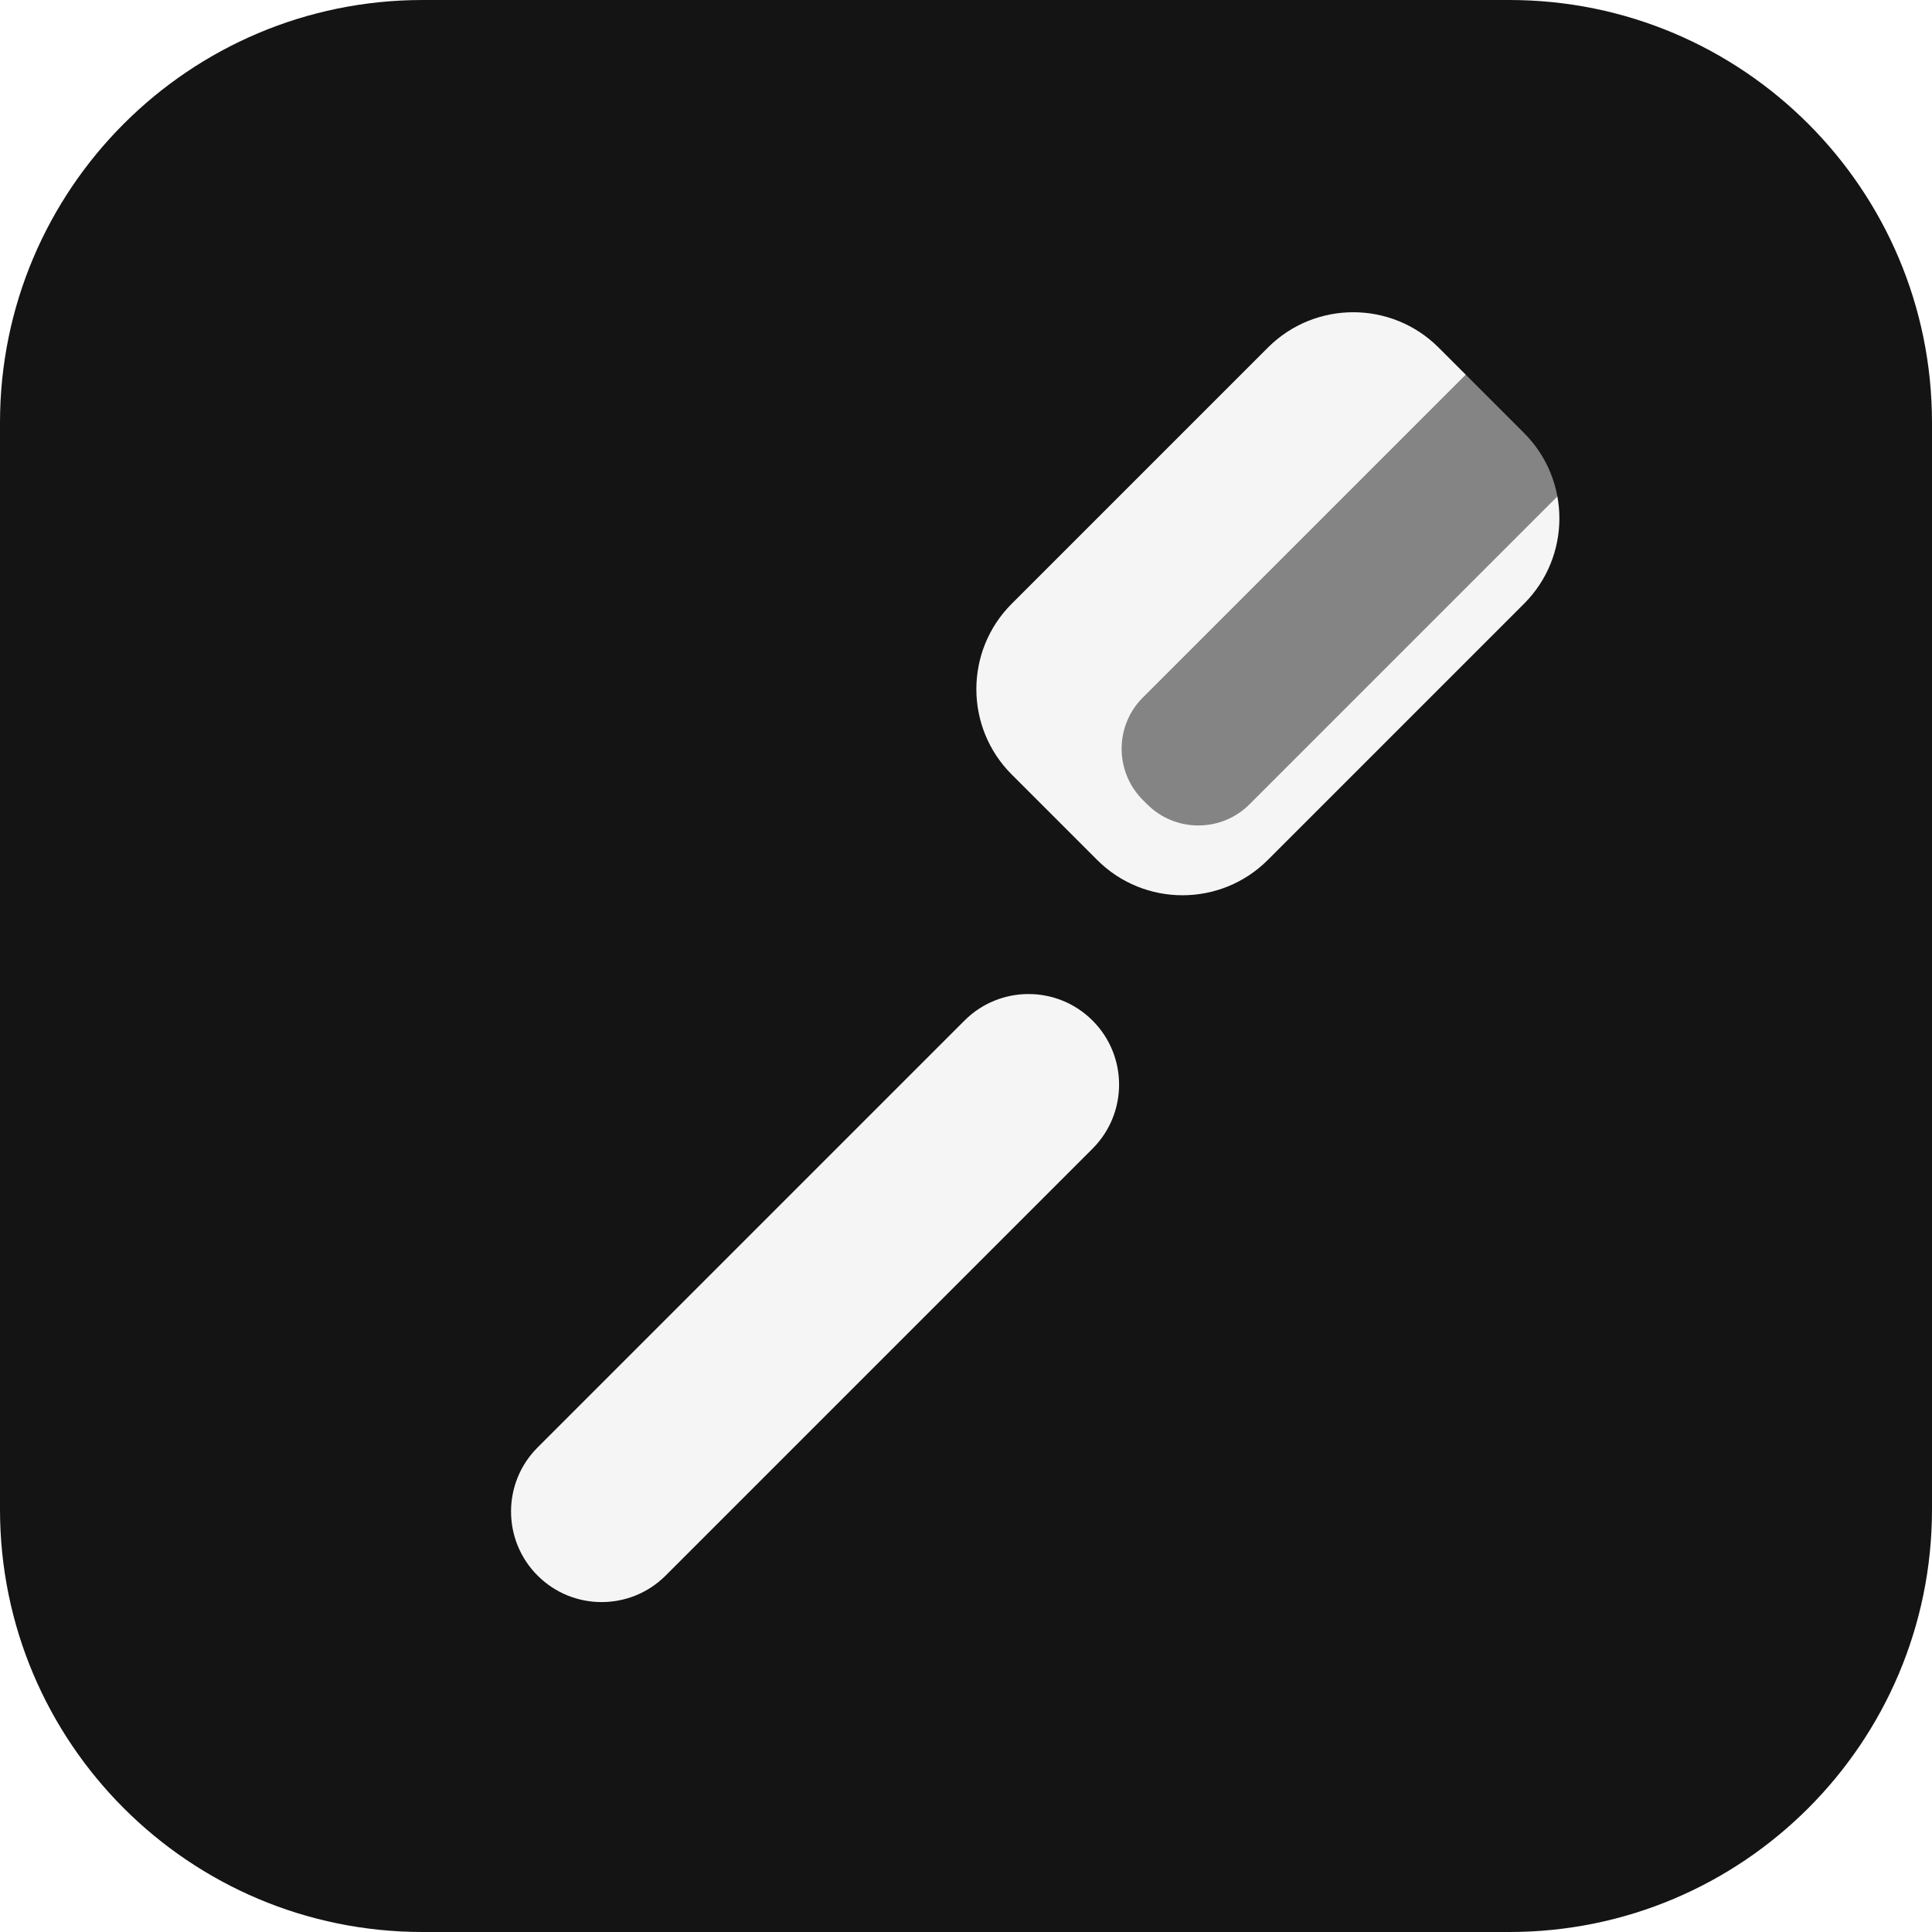
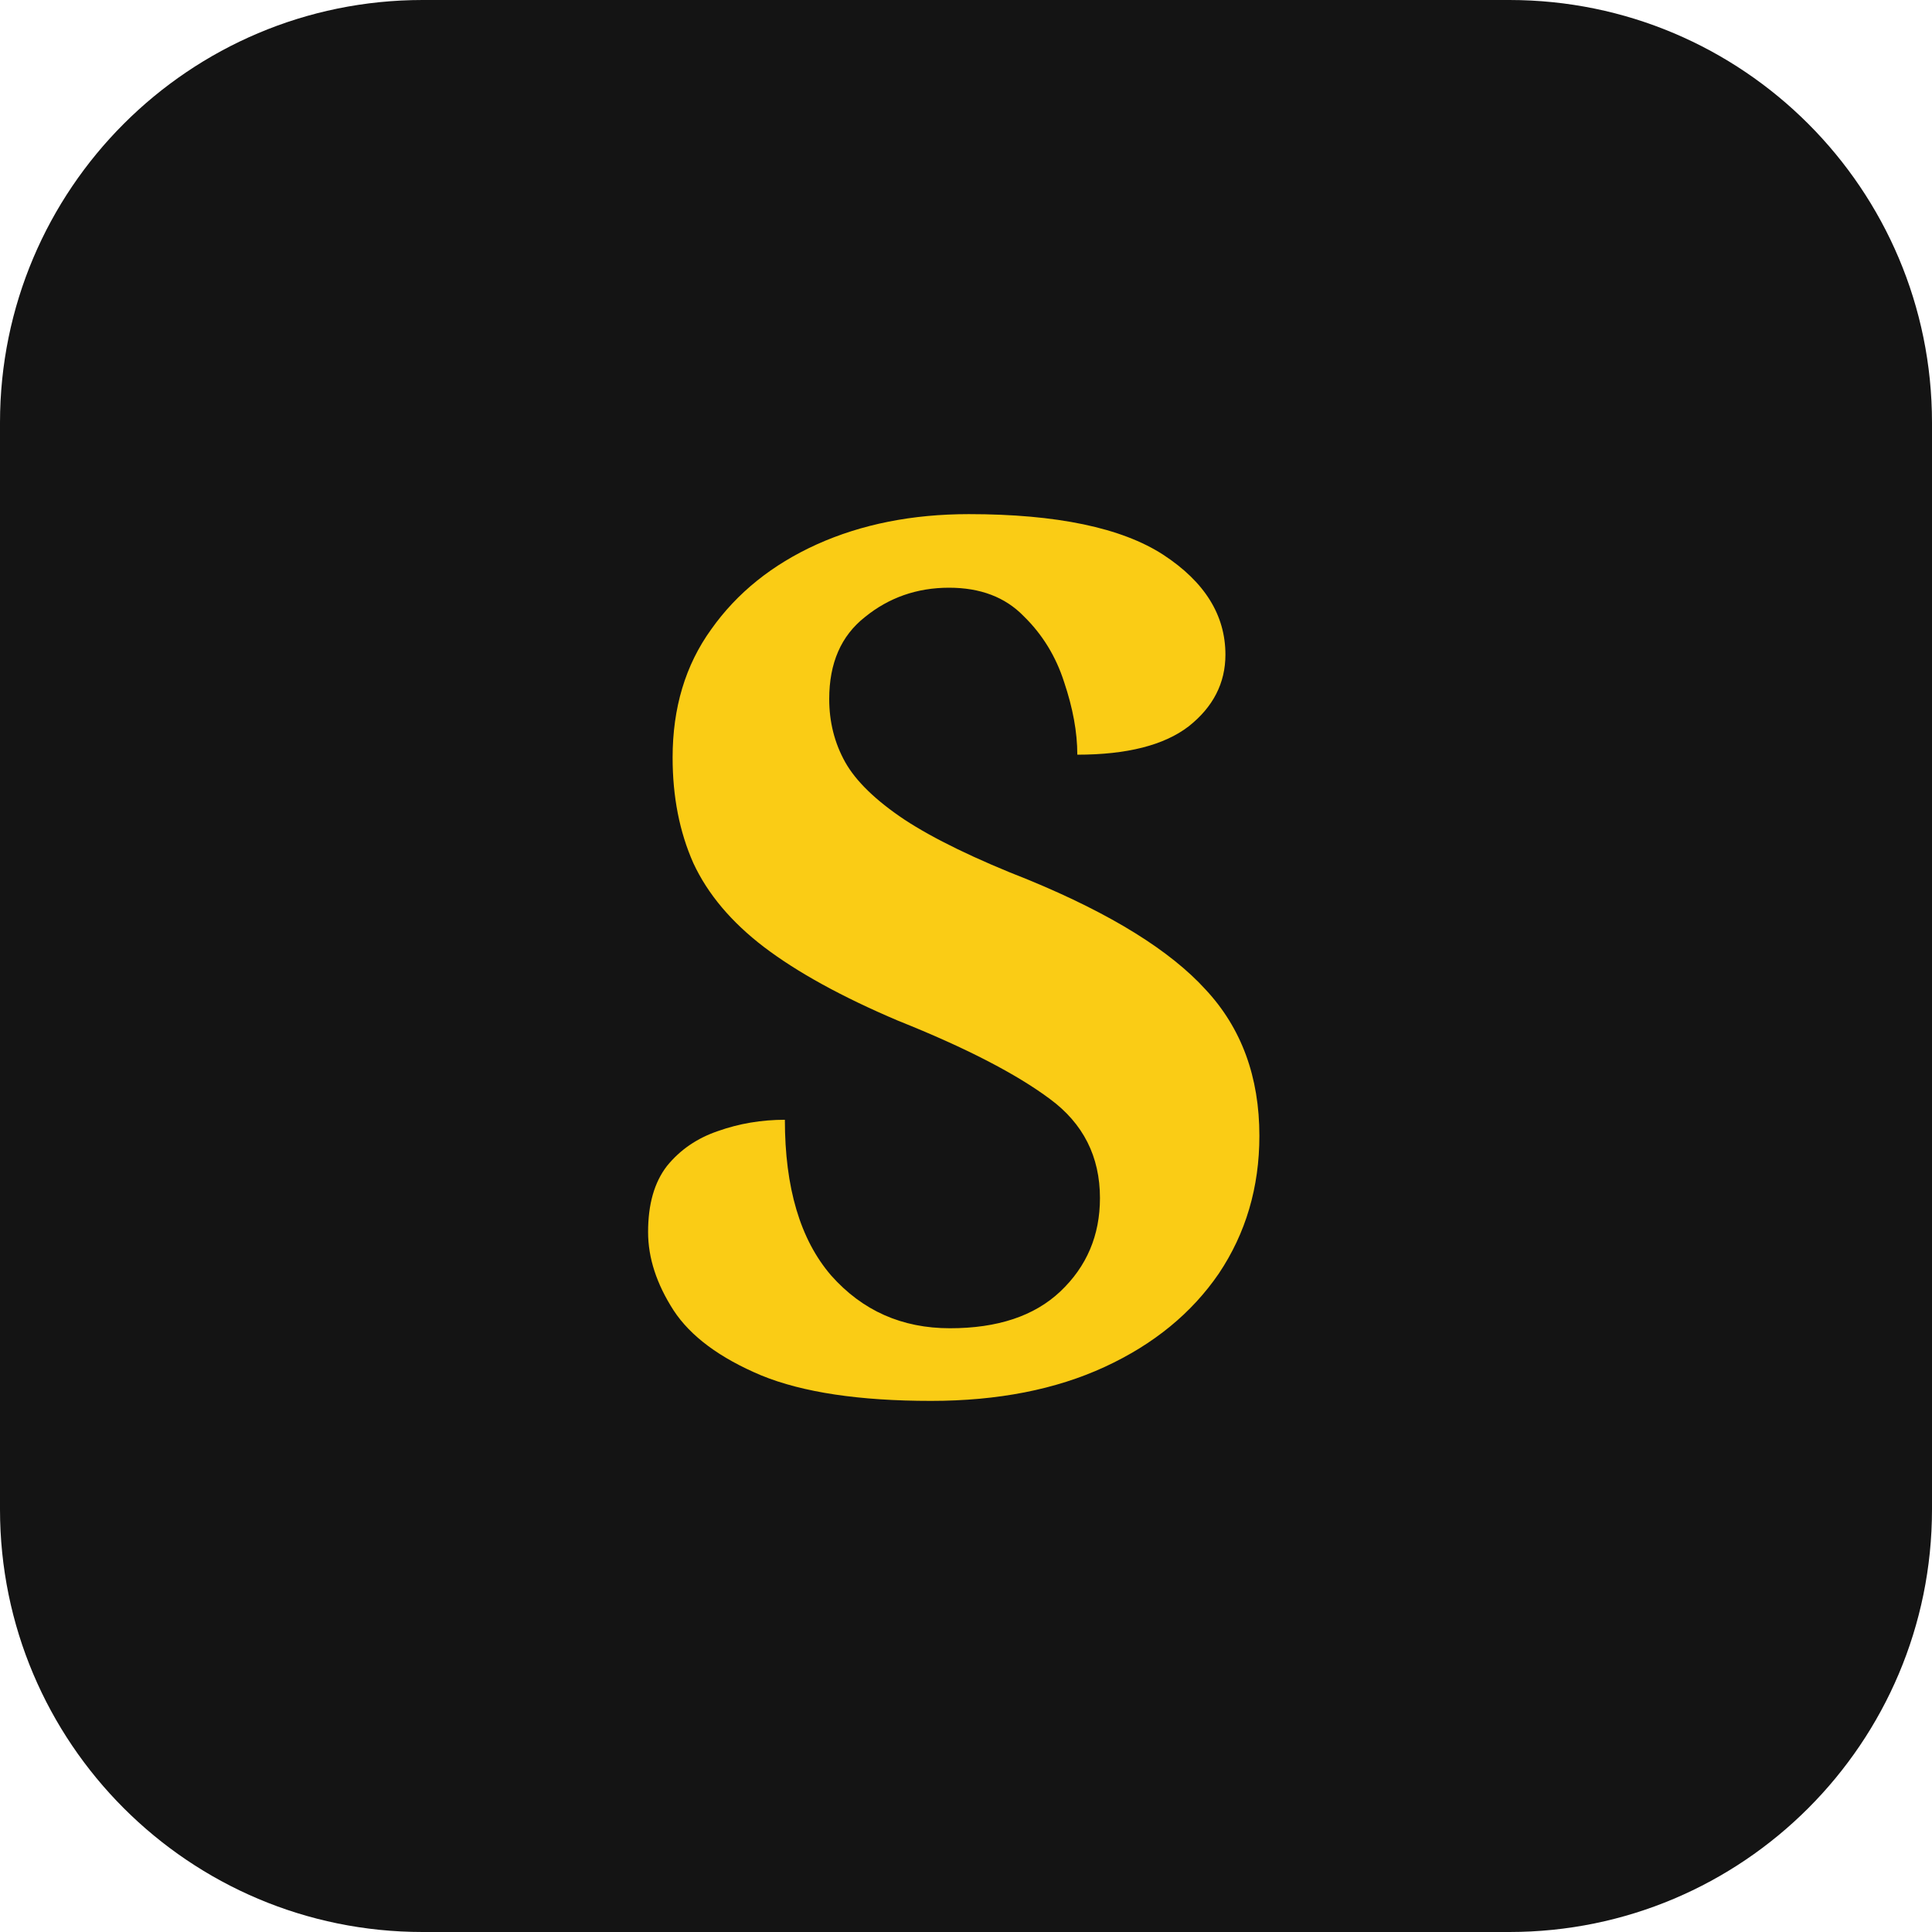
<svg xmlns="http://www.w3.org/2000/svg" viewBox="0 0 32 32">
  <rect width="32" height="32" rx="7" fill="#141414" />
-   <rect x="7" y="20" width="13" height="3" rx="1.5" fill="#f5f5f5" transform="rotate(-45 13.5 21.5)" />
-   <rect x="16" y="7" width="10" height="6" rx="2" fill="#f5f5f5" transform="rotate(-45 21 10)" />
-   <rect x="17.5" y="8.5" width="10" height="2.5" rx="1.2" fill="#141414" opacity="0.5" transform="rotate(-45 22.5 9.75)" />
+   <text x="16" y="23" font-family="Georgia, serif" font-size="20" font-weight="700" fill="#FACC15" text-anchor="middle">S</text>
</svg>
